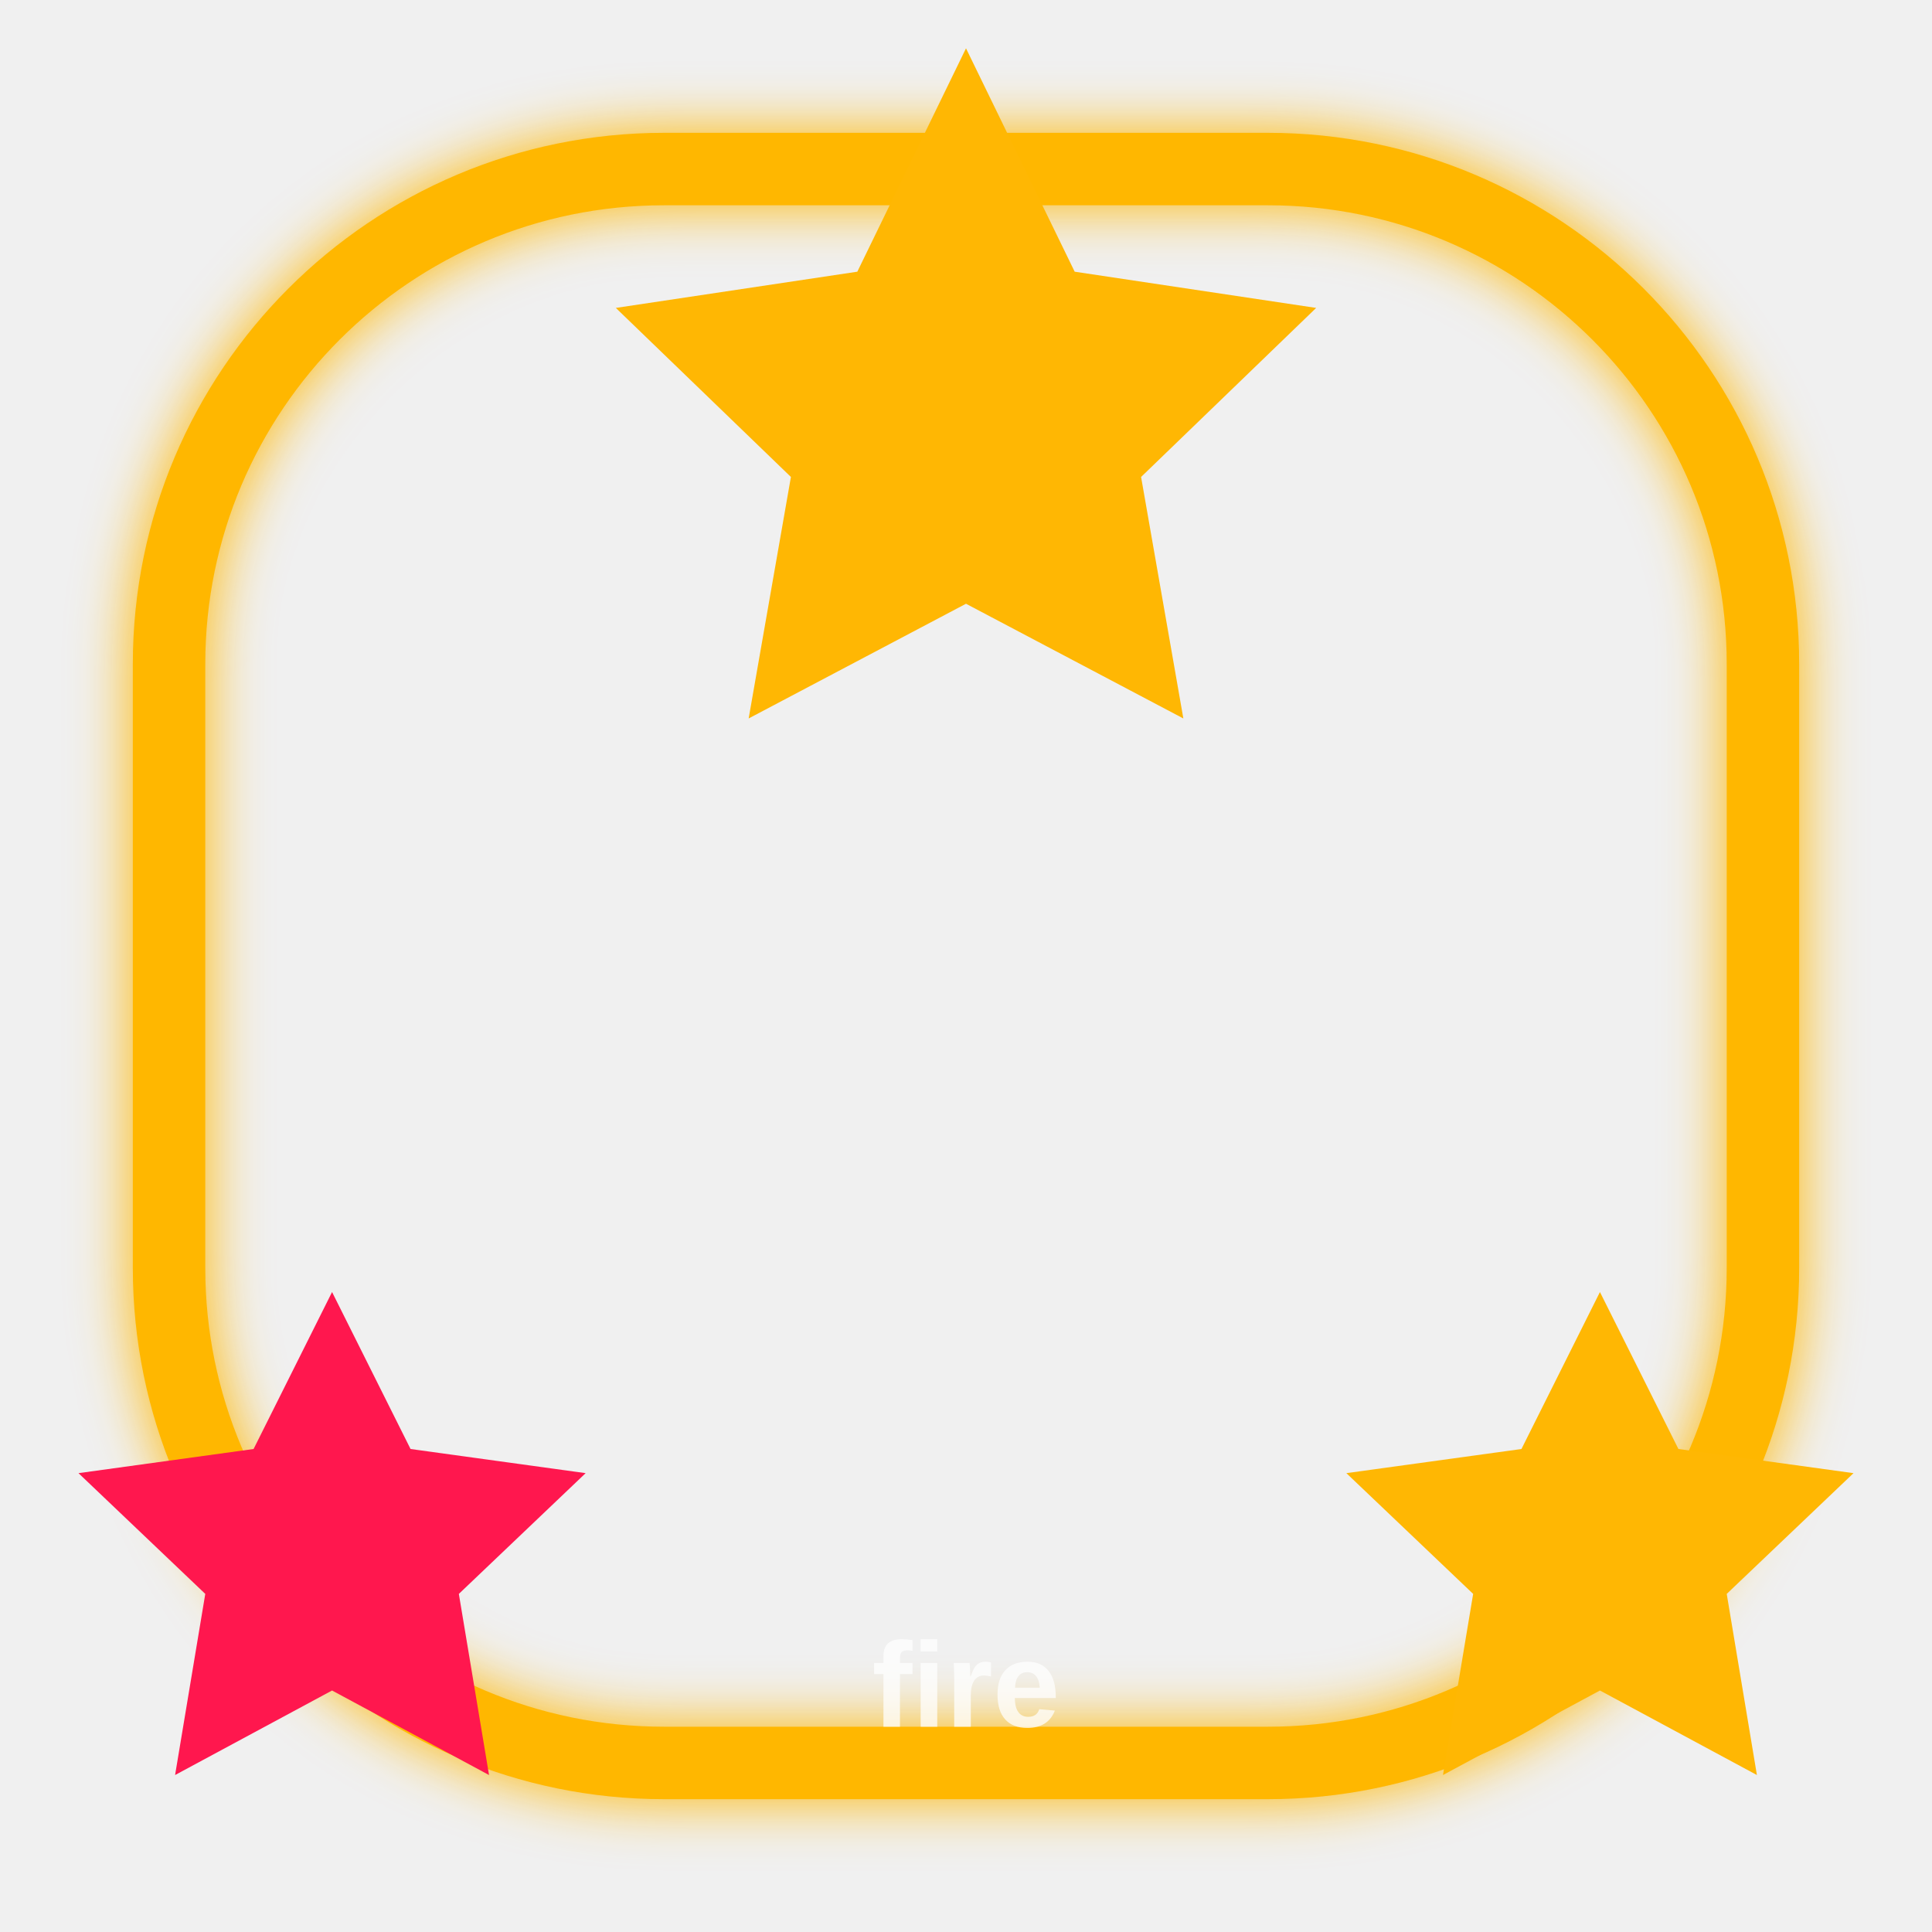
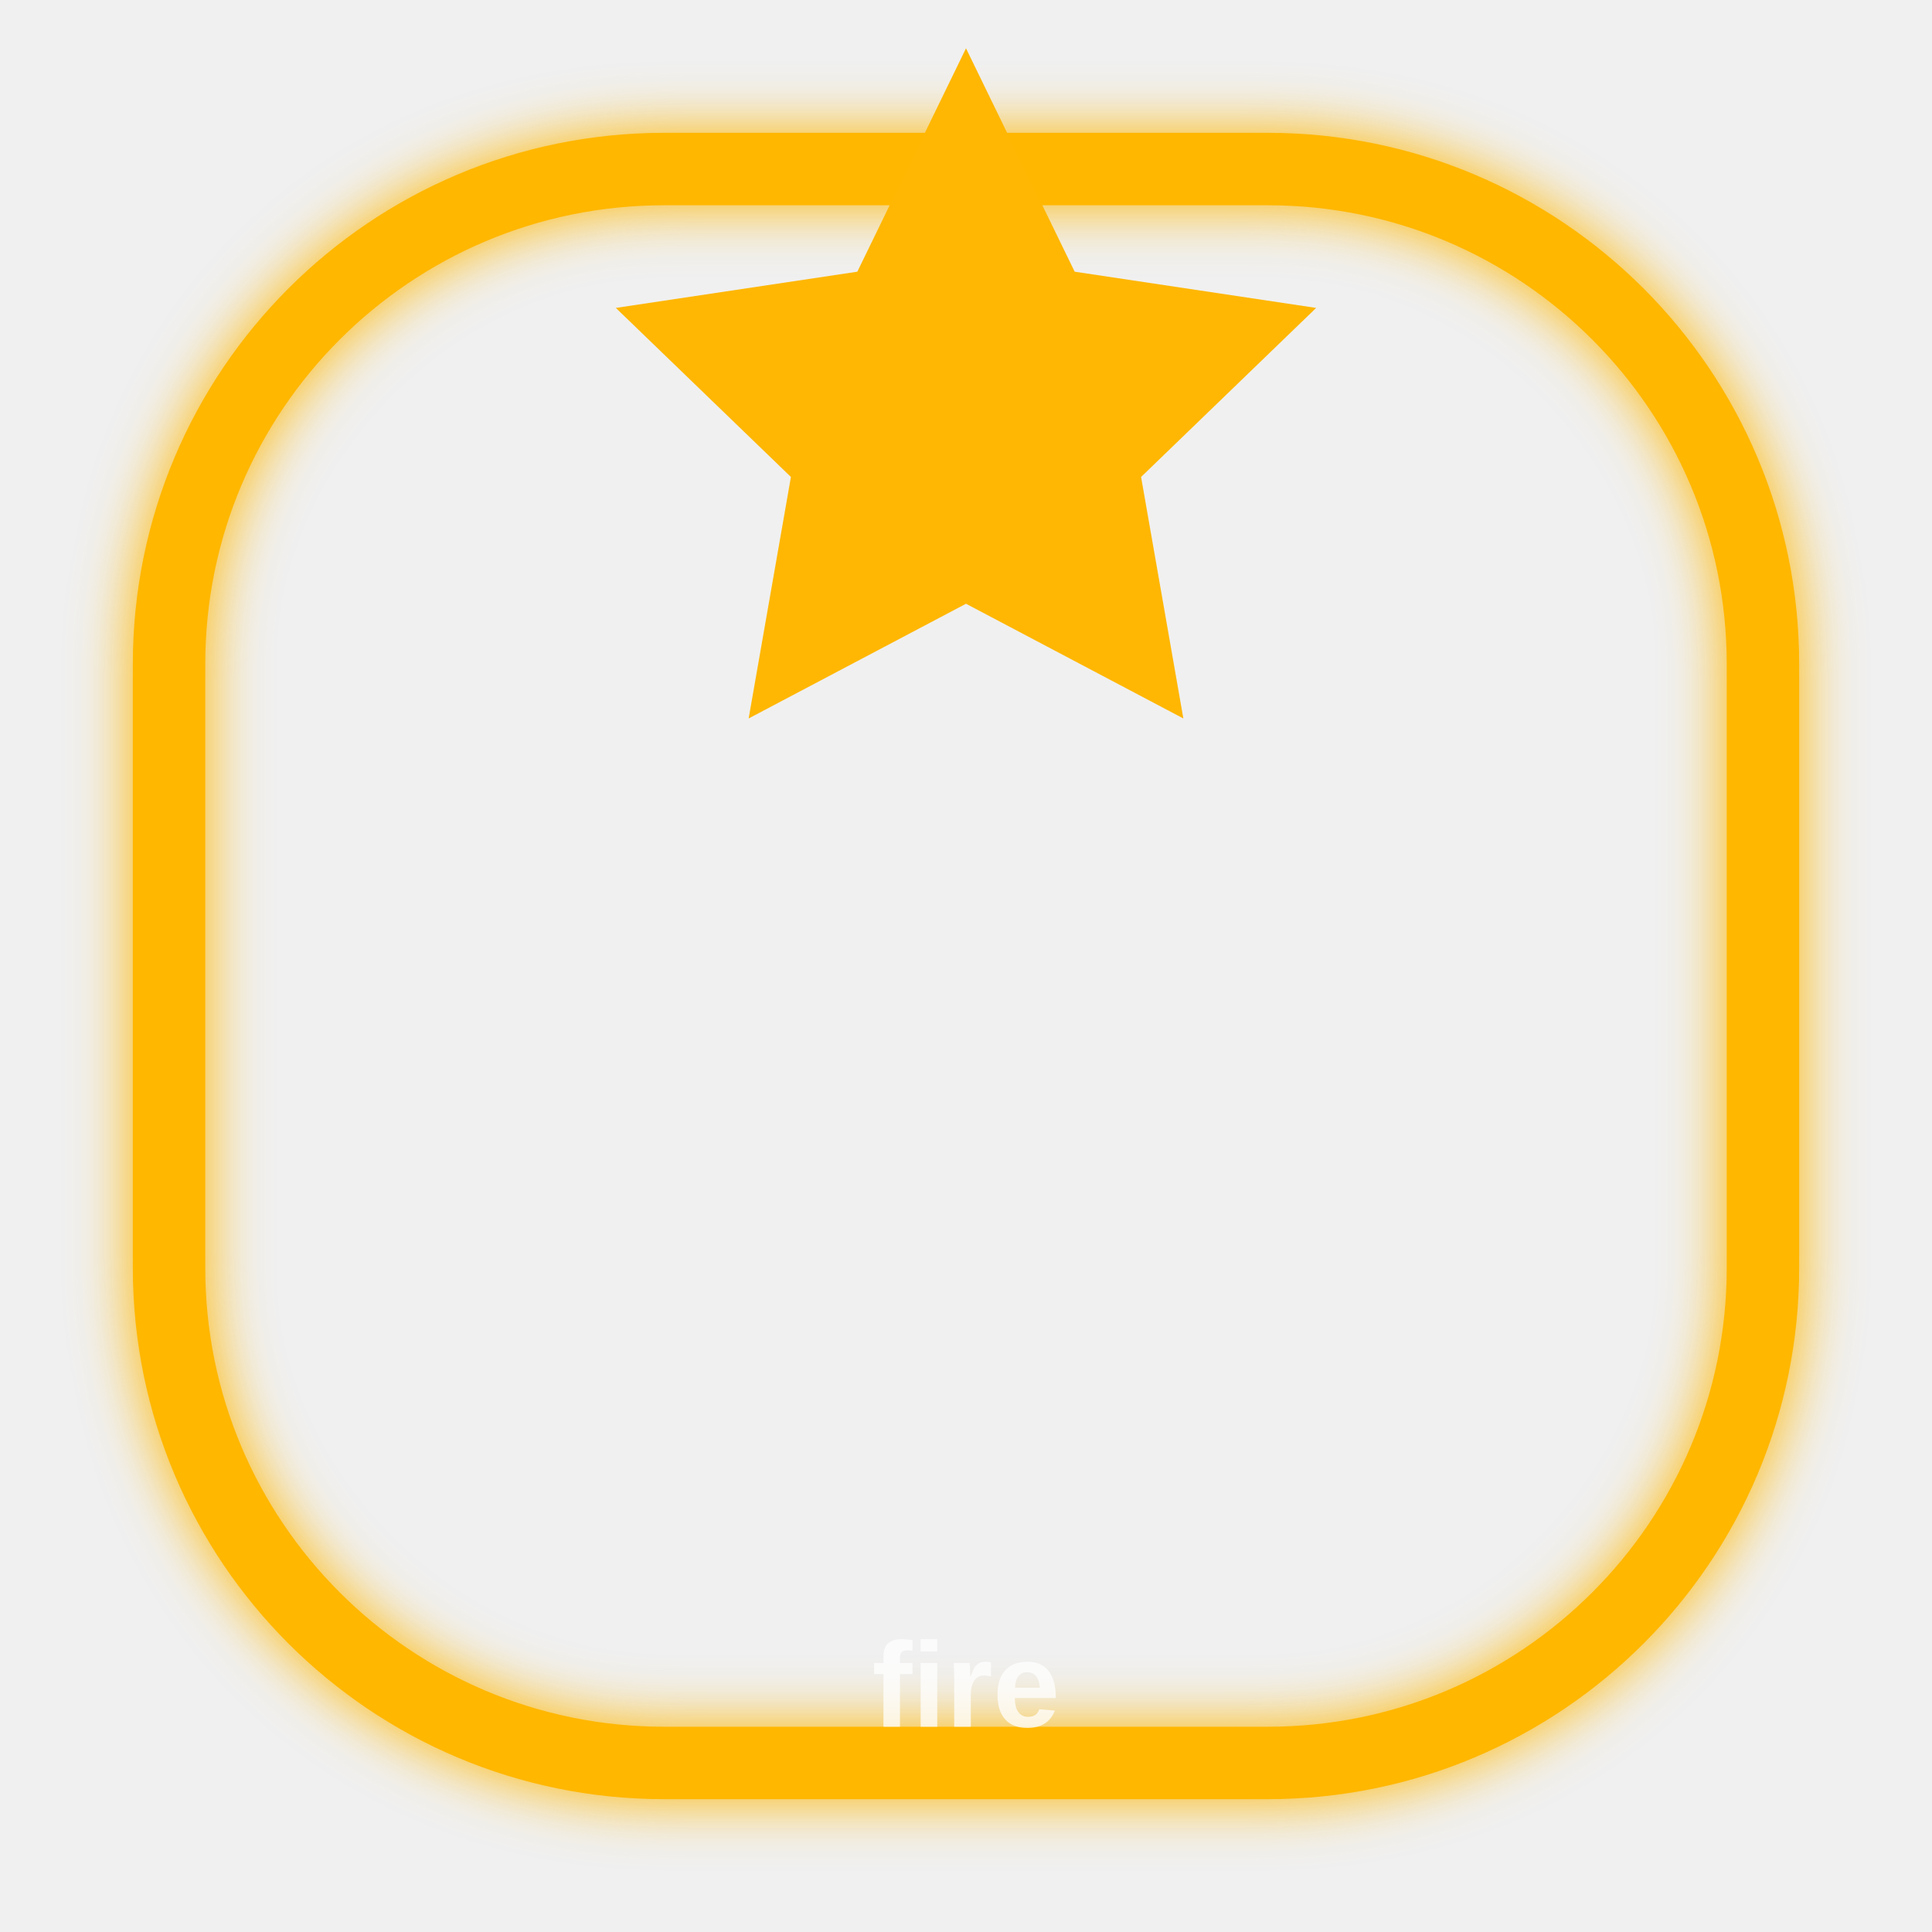
<svg xmlns="http://www.w3.org/2000/svg" width="320" height="320" viewBox="0 0 320 320" fill="none">
  <defs>
    <linearGradient id="g" x1="0" y1="0" x2="320" y2="320">
      <stop stop-color="#ffb703" />
      <stop offset="1" stop-color="#ff174e" />
    </linearGradient>
    <filter id="glow">
      <feGaussianBlur stdDeviation="5" />
      <feMerge>
        <feMergeNode />
        <feMergeNode in="SourceGraphic" />
      </feMerge>
    </filter>
  </defs>
  <rect x="28" y="28" width="264" height="264" rx="82" stroke="url(#g)" stroke-width="12" filter="url(#glow)" />
  <path d="M160 8 178 45 218 51 189 79 196 119 160 100 124 119 131 79 102 51 142 45 160 8Z" fill="#ffb703" />
-   <path d="M55 214 68 240 97 244 76 264 81 294 55 280 29 294 34 264 13 244 42 240 55 214Z" fill="#ff174e" />
-   <path d="M265 214 278 240 307 244 286 264 291 294 265 280 239 294 244 264 223 244 252 240 265 214Z" fill="#ffb703" />
  <text x="160" y="286" text-anchor="middle" fill="white" opacity=".75" font-size="20" font-weight="900" font-family="Arial">fire</text>
</svg>
